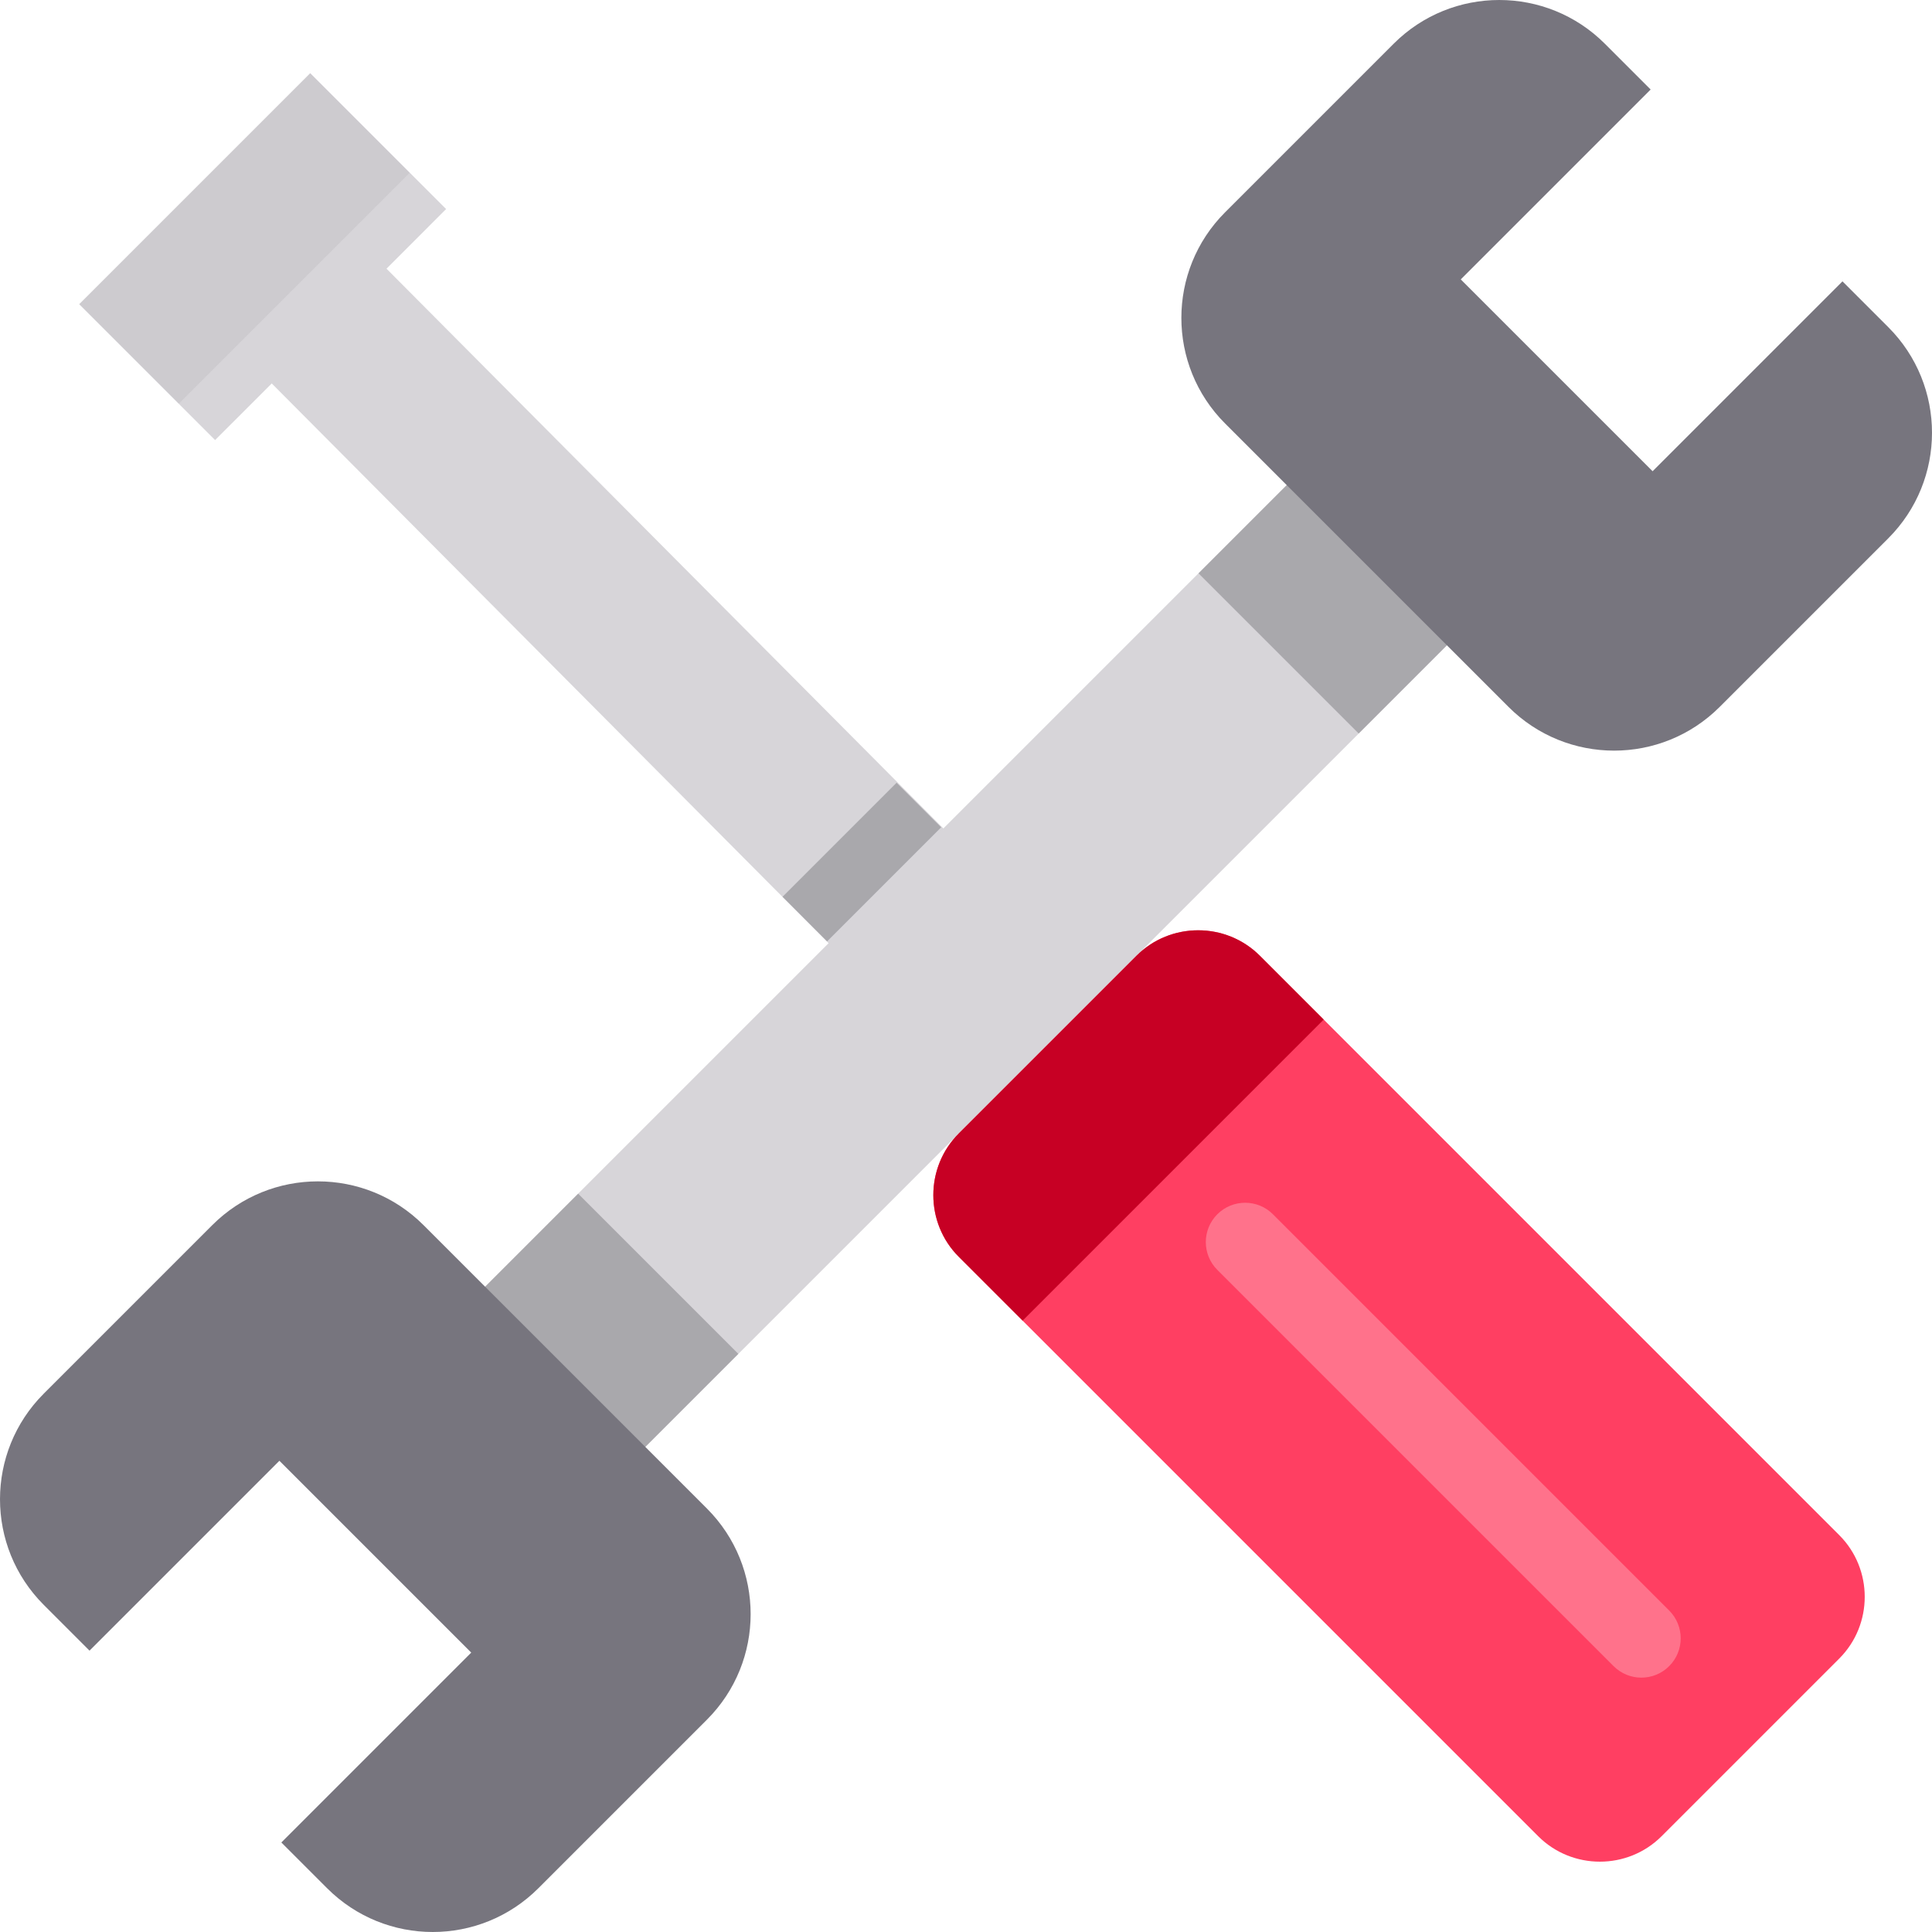
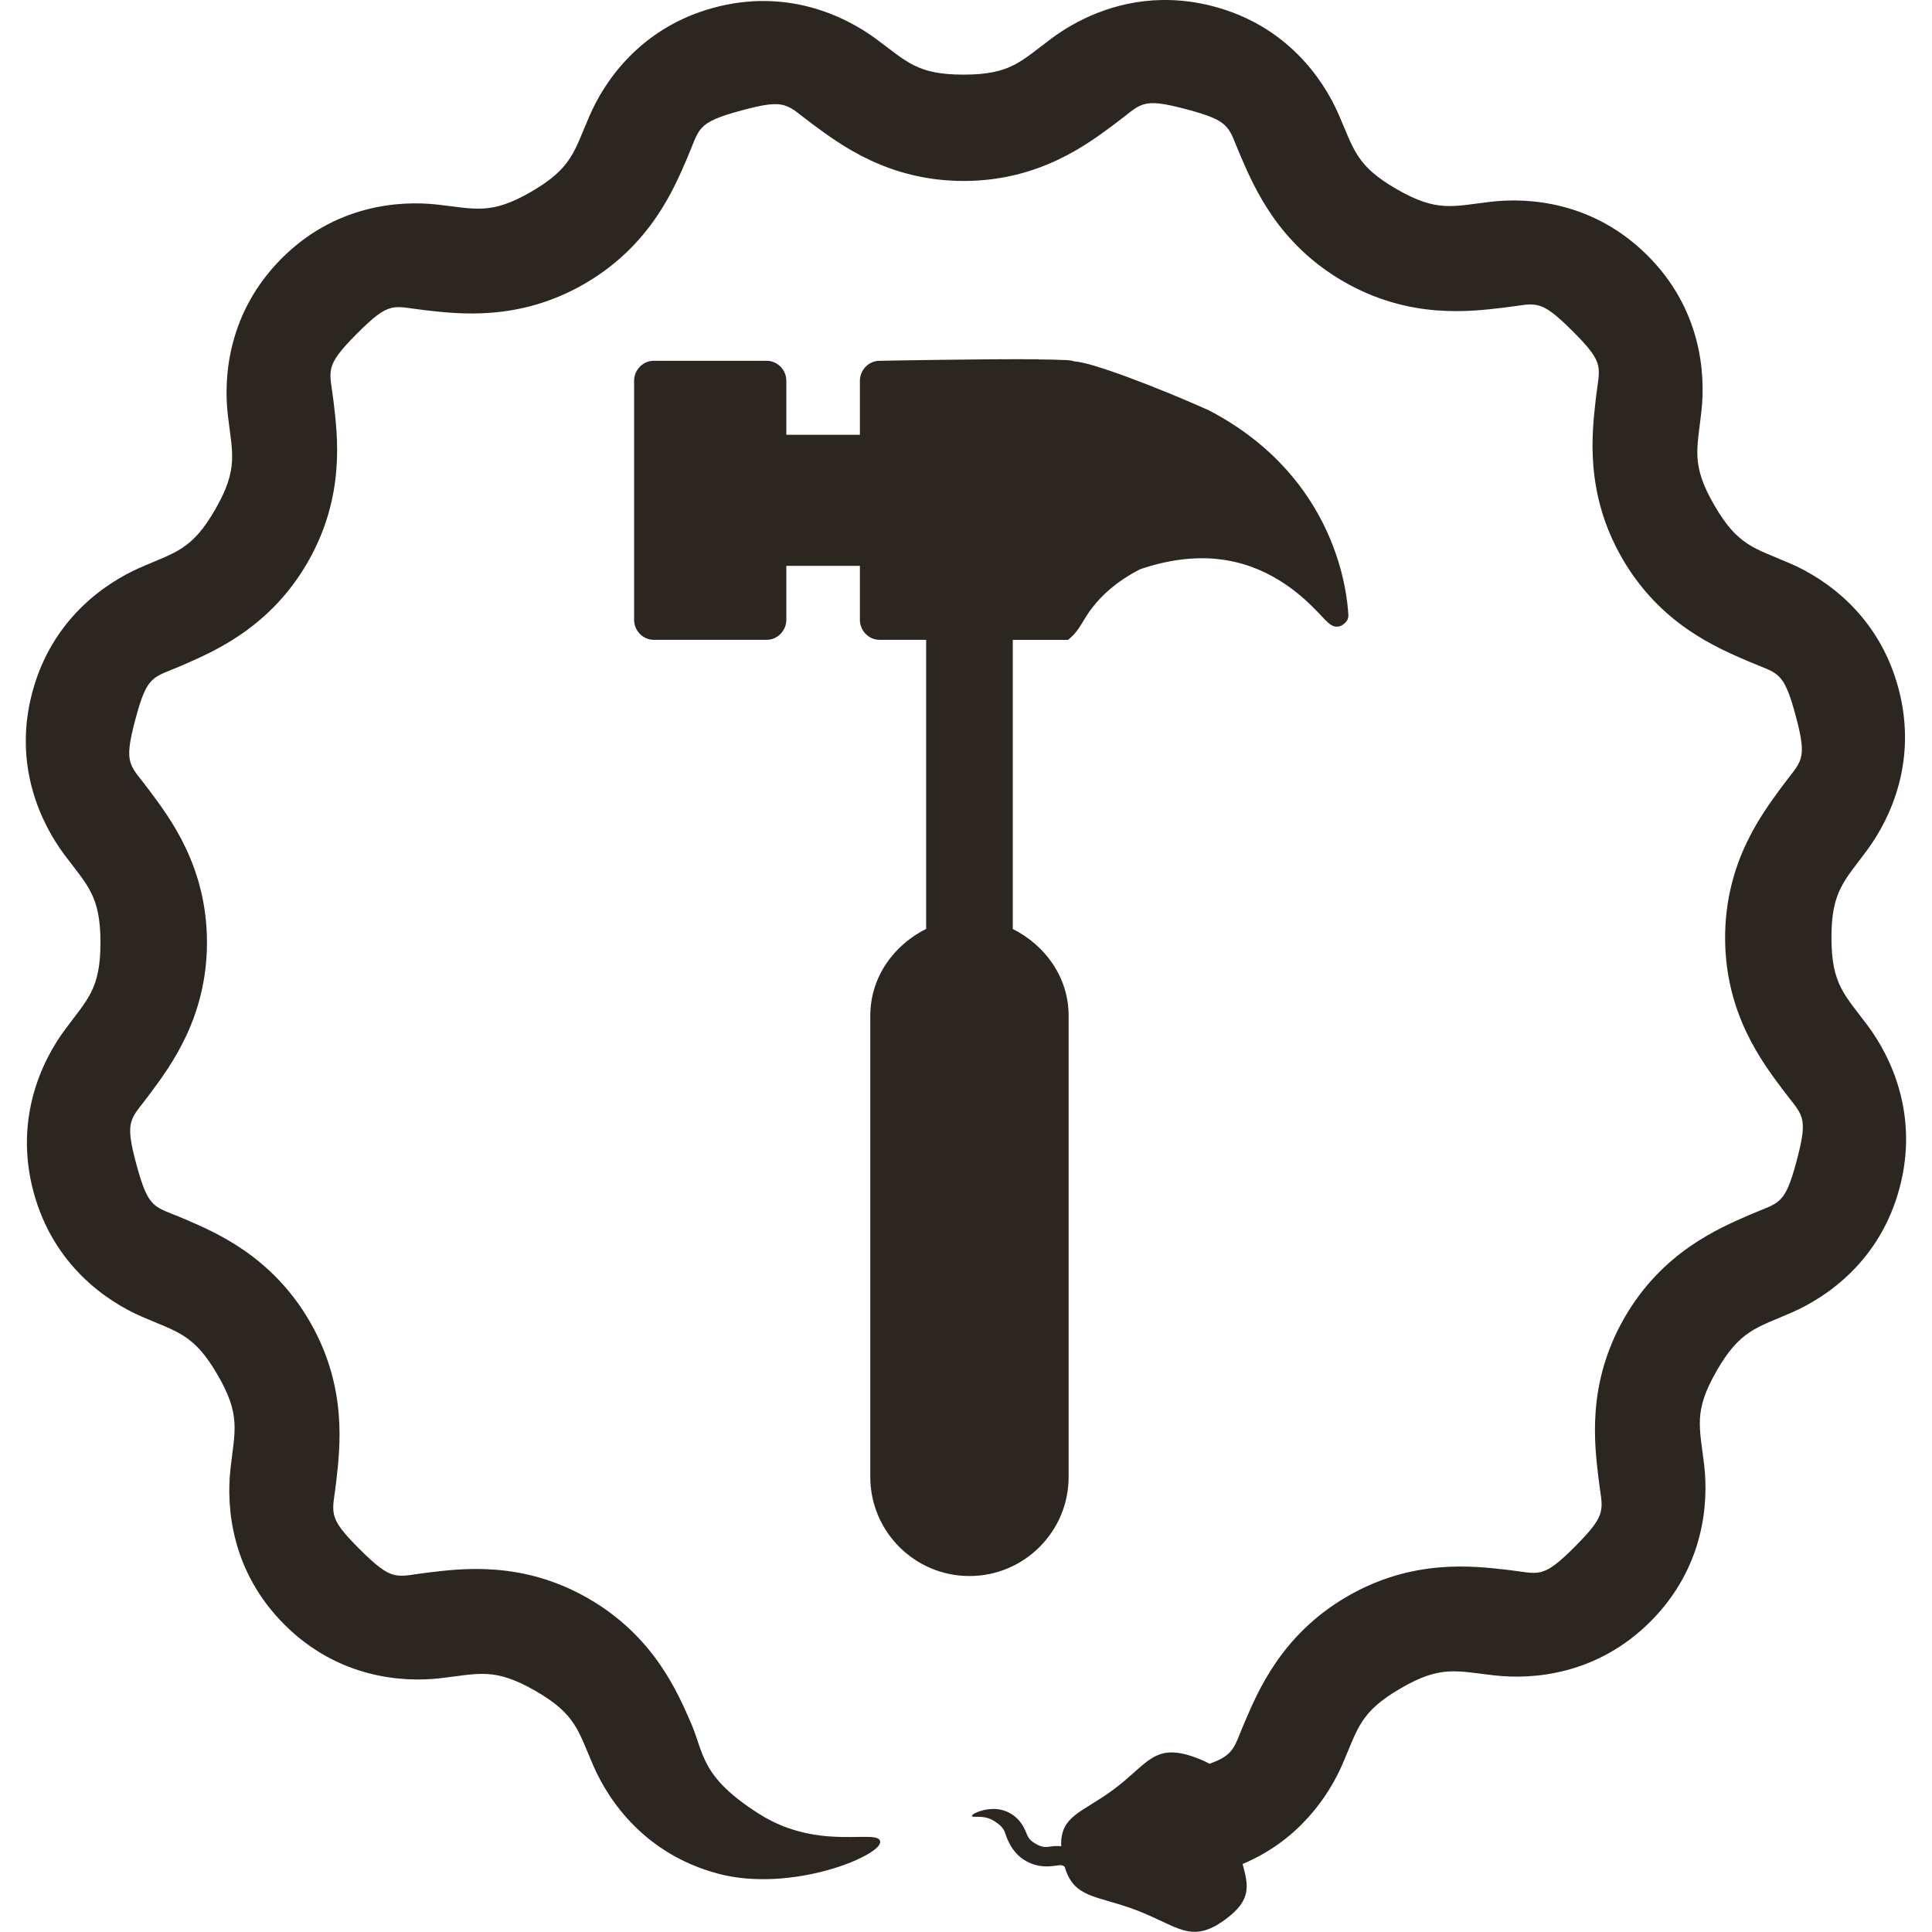
- <svg xmlns="http://www.w3.org/2000/svg" version="1.1" id="Layer_1" viewBox="0 0 512 512" xml:space="preserve">
-   <rect x="224.236" y="84.672" transform="matrix(-0.7071 -0.7071 0.7071 -0.7071 251.8026 619.7746)" style="fill:#D7D5D9;" width="60.049" height="346.13" />
-   <path style="fill:#FF3F62;" d="M301.182,253.278l-47.095,47.095c-8.99,8.99-8.99,23.701,0,32.692l153.555,153.555  c8.99,8.99,23.702,8.99,32.692,0l47.095-47.095c8.99-8.99,8.99-23.701,0-32.692L333.874,253.278  C324.884,244.288,310.173,244.288,301.182,253.278z" />
-   <polygon style="fill:#D7D5D9;" points="82.211,19.389 20.989,80.611 57.004,116.626 72.013,101.618 227.017,257.43 257.431,227.017   102.427,71.203 118.226,55.404 " />
-   <g>
-     <rect x="327.715" y="127.531" transform="matrix(-0.7071 -0.7071 0.7071 -0.7071 501.6223 516.2964)" style="opacity:0.3;fill:#3E3B43;enable-background:new    ;" width="60.049" height="53.456" />
-     <rect x="129.012" y="331.181" transform="matrix(-0.7071 -0.7071 0.7071 -0.7071 21.903 715.0185)" style="opacity:0.3;fill:#3E3B43;enable-background:new    ;" width="60.049" height="43.584" />
-   </g>
-   <g>
-     <path style="fill:#77757E;" d="M488.276,74.56l-50.32,50.32l-50.837-50.835l50.32-50.32l-12.132-12.132   c-15.457-15.457-40.519-15.457-55.976,0l-44.664,44.664c-15.457,15.457-15.457,40.519,0,55.976l75.099,75.099   c15.457,15.457,40.519,15.457,55.976,0l44.665-44.665c15.457-15.457,15.457-40.519,0-55.976L488.276,74.56z" />
-     <path style="fill:#77757E;" d="M23.725,437.439l50.32-50.32l50.836,50.836l-50.32,50.32l12.132,12.132   c15.457,15.457,40.519,15.457,55.976,0l44.665-44.665c15.457-15.457,15.457-40.519,0-55.976l-75.099-75.099   c-15.457-15.457-40.519-15.457-55.976,0l-44.665,44.665c-15.457,15.457-15.457,40.519,0,55.976L23.725,437.439z" />
-   </g>
-   <path style="fill:#C70024;" d="M301.182,253.278l-47.095,47.095c-8.99,8.99-8.99,23.701,0,32.692l16.919,16.919l79.787-79.787  l-16.919-16.919C324.884,244.288,310.173,244.288,301.182,253.278z" />
-   <g>
-     <rect x="207.016" y="220.106" transform="matrix(-0.7071 0.7071 -0.7071 -0.7071 551.4321 228.509)" style="opacity:0.3;fill:#3E3B43;enable-background:new    ;" width="42.748" height="16.708" />
-     <rect x="21.519" y="44.57" transform="matrix(-0.7071 0.7071 -0.7071 -0.7071 155.3011 62.1083)" style="opacity:0.07;fill:#3E3B43;enable-background:new    ;" width="86.538" height="37.297" />
-   </g>
-   <path style="fill:#FF728B;" d="M427.612,441.54L322.604,336.532c-4.069-4.069-4.069-10.668,0-14.738l0,0  c4.069-4.069,10.668-4.069,14.738,0L442.35,426.803c4.069,4.069,4.069,10.668,0,14.738l0,0  C438.281,445.61,431.682,445.61,427.612,441.54z" />
+ <svg xmlns="http://www.w3.org/2000/svg" role="img" viewBox="0 0 24 24" fill="#2B2620">
+   <path d="M14.435 0c-.603.01-1.079.26-1.369.475-.386.287-.509.451-1.093.452-.583.001-.707-.162-1.095-.447S9.77-.149 8.866.096s-1.354.905-1.544 1.346c-.191.441-.216.645-.72.938s-.694.214-1.172.161c-.478-.053-1.275.009-1.935.673s-.72 1.462-.665 1.939.136.666-.155 1.173-.493.532-.934.725c-.44.193-1.099.645-1.34 1.55s.108 1.625.395 2.011c.287.386.451.509.452 1.093s-.162.707-.447 1.094-.628 1.109-.383 2.013.905 1.354 1.346 1.545c.441.191.645.216.938.72s.214.694.161 1.171.009 1.275.673 1.936c.664.661 1.462.719 1.939.663s.667-.134 1.173.156.532.493.724.934.645 1.099 1.551 1.339 2.016-.219 2.011-.395c-.005-.176-.749.127-1.494-.342s-.692-.759-.856-1.134-.458-1.079-1.278-1.55c-.82-.471-1.576-.369-1.983-.321s-.434.13-.854-.288c-.42-.418-.336-.445-.291-.852.045-.407.143-1.163-.332-1.981s-1.18-1.109-1.556-1.271c-.376-.163-.44-.103-.595-.675-.155-.572-.071-.555.172-.885.243-.33.706-.935.704-1.881-.002-.946-.469-1.55-.713-1.879-.244-.329-.329-.31-.177-.883.152-.573.217-.513.592-.678s1.079-.458 1.55-1.278c.471-.82.369-1.576.322-1.983s-.13-.434.288-.854.444-.338.851-.292c.407.045 1.163.144 1.981-.331.818-.475 1.107-1.18 1.27-1.556.162-.376.105-.44.676-.595s.555-.071.885.172c.33.243.935.706 1.881.704s1.549-.469 1.877-.713c.329-.244.311-.33.883-.178s.515.217.679.593c.164.375.459 1.079 1.279 1.55s1.576.369 1.983.322.434-.13.854.288.336.444.291.851-.143 1.163.332 1.981 1.18 1.107 1.556 1.27.441.105.595.677.07.555-.172.885-.706.935-.704 1.881.469 1.549.713 1.877c.244.329.329.311.177.883-.152.573-.217.515-.592.679s-1.079.458-1.55 1.278-.369 1.576-.322 1.983.13.434-.288.854-.445.336-.852.291c-.407-.045-1.163-.143-1.981.332-.818.475-1.109 1.18-1.271 1.556-.135.312-.122.41-.44.522a1.2 1.2 0 0 0-.161-.073c-.527-.198-.596.07-1.029.392-.389.29-.668.324-.651.706a.47.47 0 0 0-.099-.001c-.088.01-.123.025-.217-.029-.094-.054-.098-.091-.134-.173-.036-.082-.119-.204-.287-.248-.168-.044-.373.041-.372.073.001.033.138-.023.276.064s.128.14.158.21c.03.07.085.2.237.287.152.087.291.068.367.059.058-.007.075-.017.114.013.116.396.395.352.88.535.527.198.688.437 1.121.115.317-.236.285-.407.209-.685.705-.295 1.074-.854 1.242-1.243.191-.441.216-.645.72-.938s.694-.214 1.172-.161c.478.053 1.275-.009 1.936-.673s.72-1.462.664-1.939-.136-.666.155-1.172.493-.532.934-.725 1.099-.645 1.339-1.55-.108-1.625-.395-2.011-.451-.509-.452-1.093c-.001-.583.162-.707.447-1.095s.628-1.109.383-2.013c-.245-.904-.905-1.354-1.346-1.544-.441-.191-.645-.215-.938-.72s-.214-.694-.161-1.172c.053-.478-.009-1.275-.673-1.935-.664-.661-1.462-.72-1.939-.665s-.666.136-1.172-.155-.532-.493-.725-.934C16.435.979 15.983.32 15.077.08a2.34 2.34 0 0 0-.642-.08Zm-1.534 4.463c-.687-.006-1.972.019-1.975.019-.136 0-.244.116-.244.248v.671h-.914v-.671c0-.133-.108-.248-.244-.248H8.121c-.136 0-.244.115-.244.248v2.97c0 .133.108.248.244.248h1.403c.136 0 .244-.116.244-.248v-.671h.914v.671c0 .133.108.248.244.248h.579v3.591c-.403.202-.694.599-.694 1.08v5.727c0 .68.552 1.232 1.232 1.232s1.232-.552 1.232-1.232V12.62c0-.481-.291-.877-.694-1.08V7.949h.687l.037-.033c.111-.098.147-.218.265-.369.116-.149.293-.322.594-.476.836-.284 1.41-.075 1.793.18.192.128.333.269.428.368.047.05.079.086.116.118.009.008.019.017.034.026.016.009.038.026.09.02.052-.005.106-.06.117-.093.011-.033.008-.05.007-.065-.015-.223-.129-1.681-1.715-2.519l-.003-.002-.003-.002c-.337-.151-.703-.301-1.013-.415a7.3 7.3 0 0 0-.413-.141c-.108-.032-.188-.051-.262-.058-.006-.001-.017-.006-.022-.007a.5.5 0 0 0-.036-.005c-.026-.003-.057-.004-.094-.005a9 9 0 0 0-.286-.006z" />
</svg>
